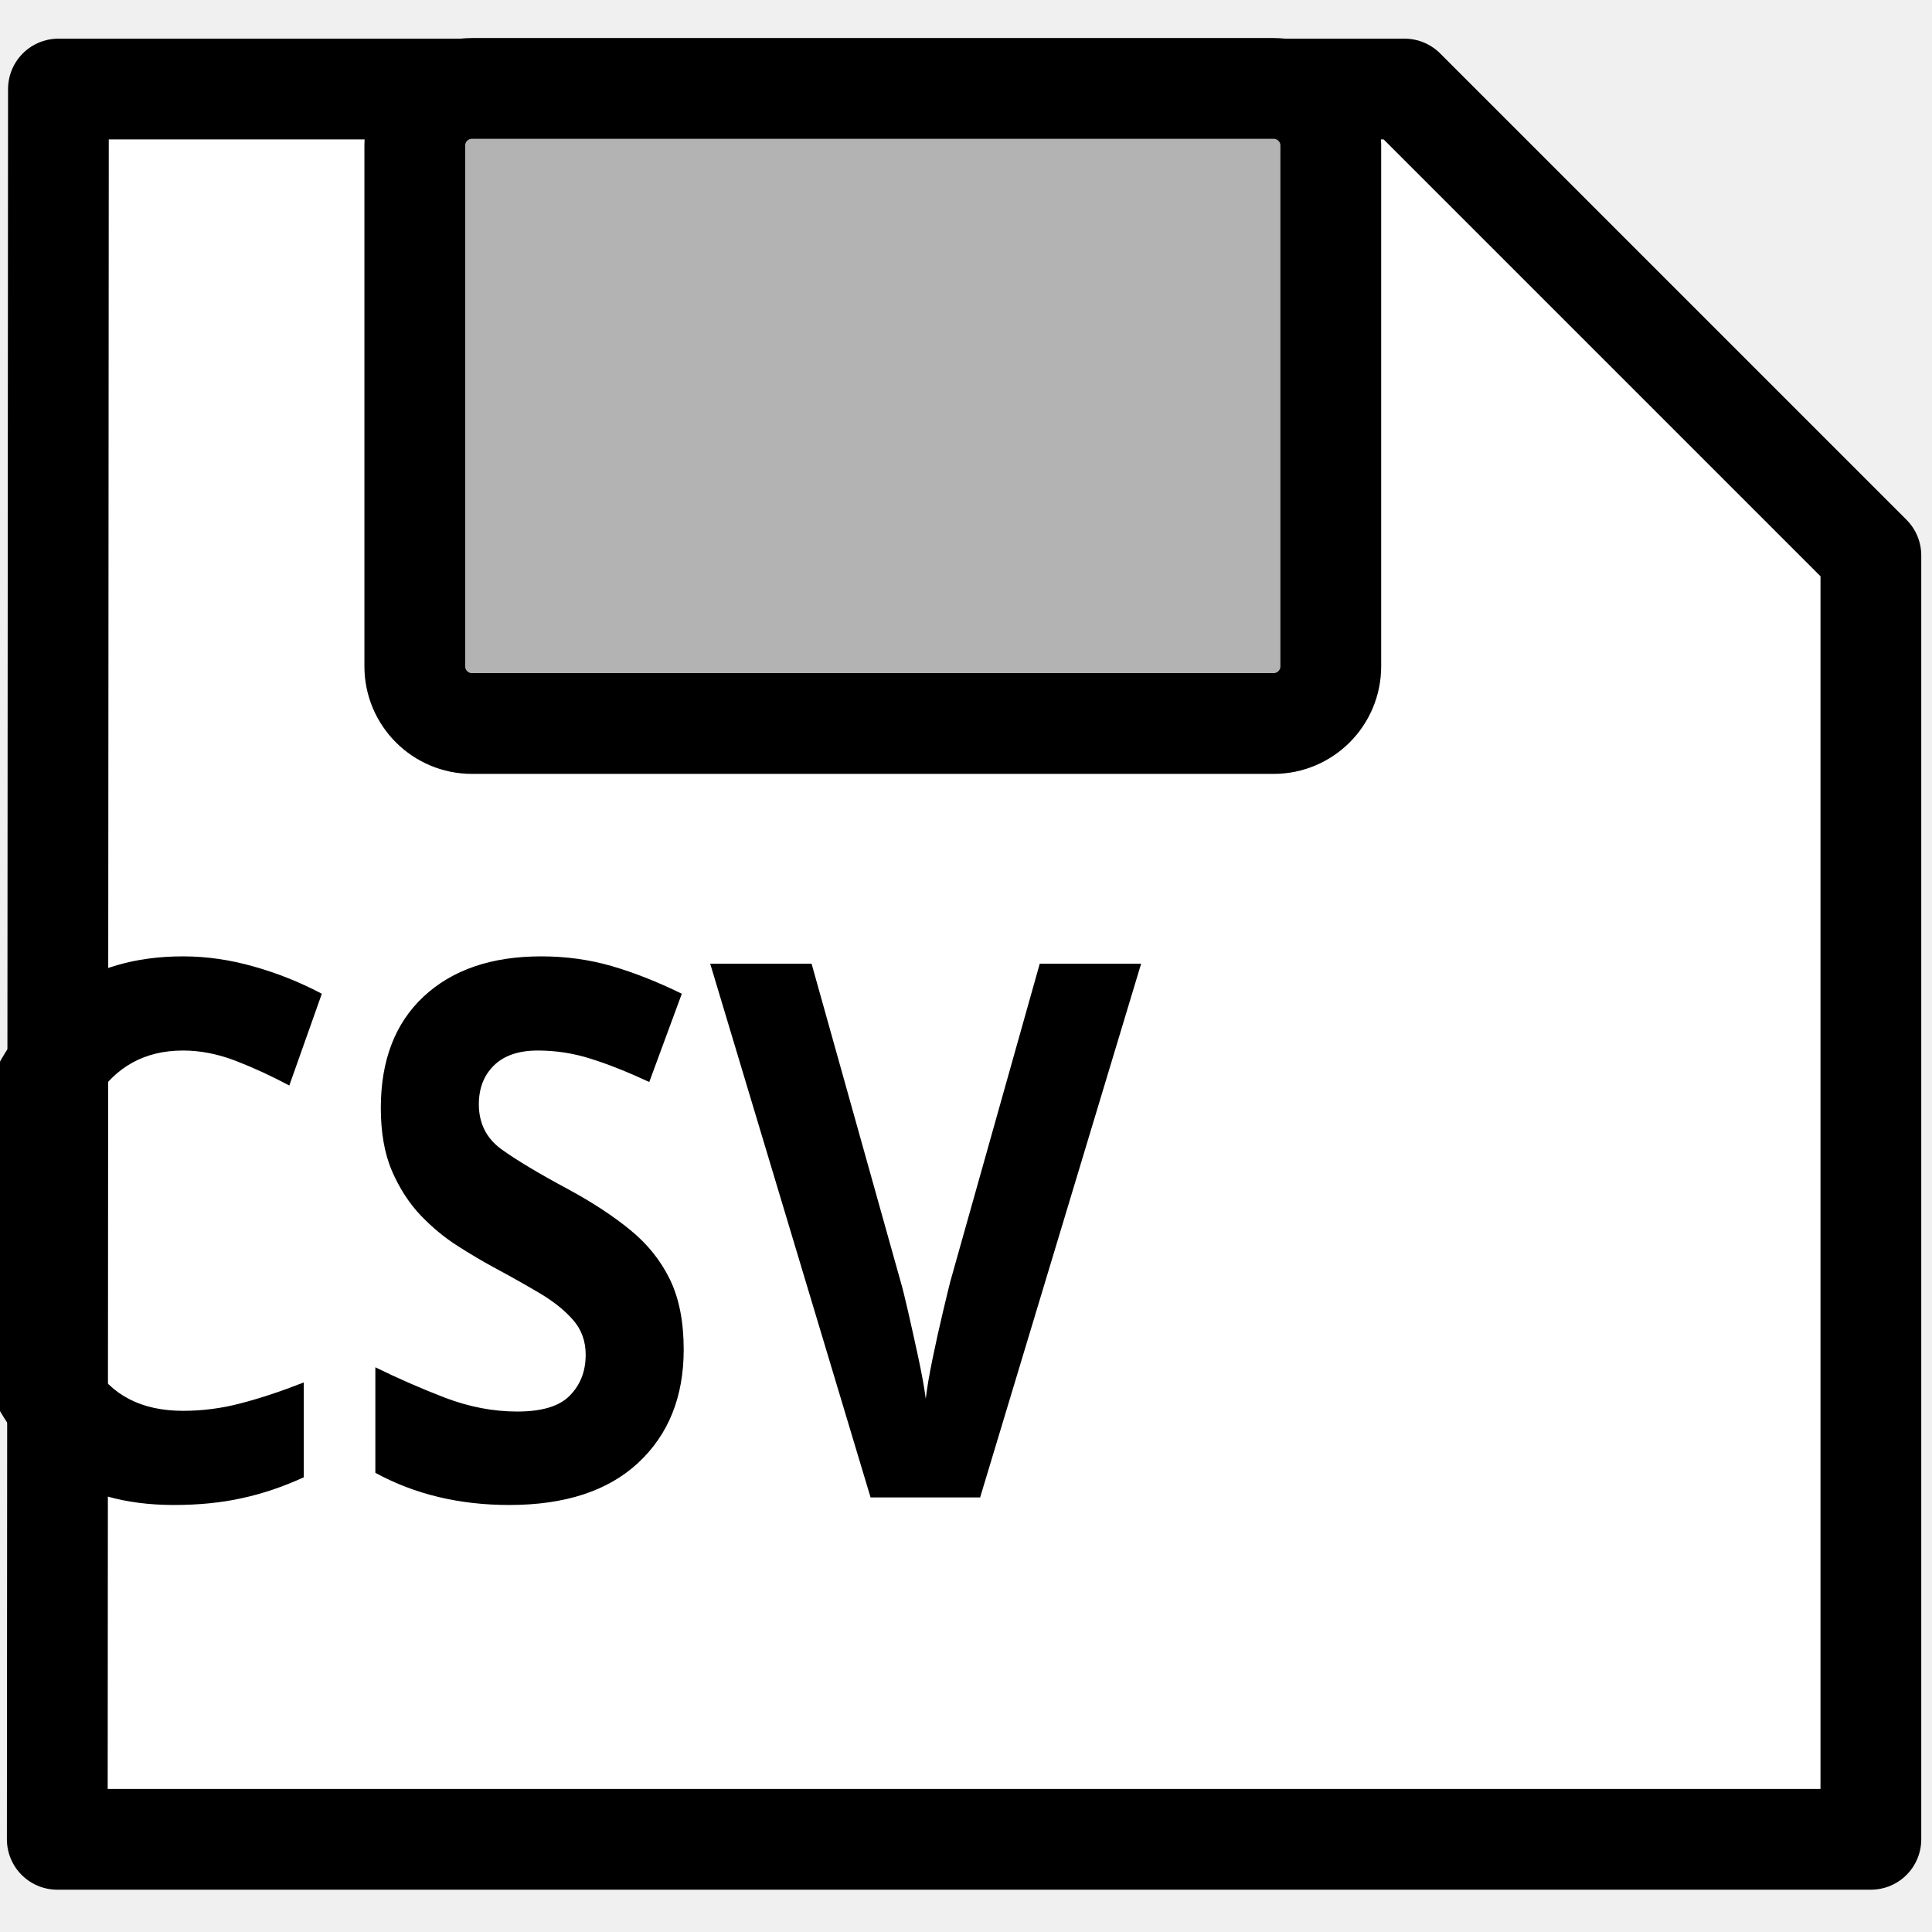
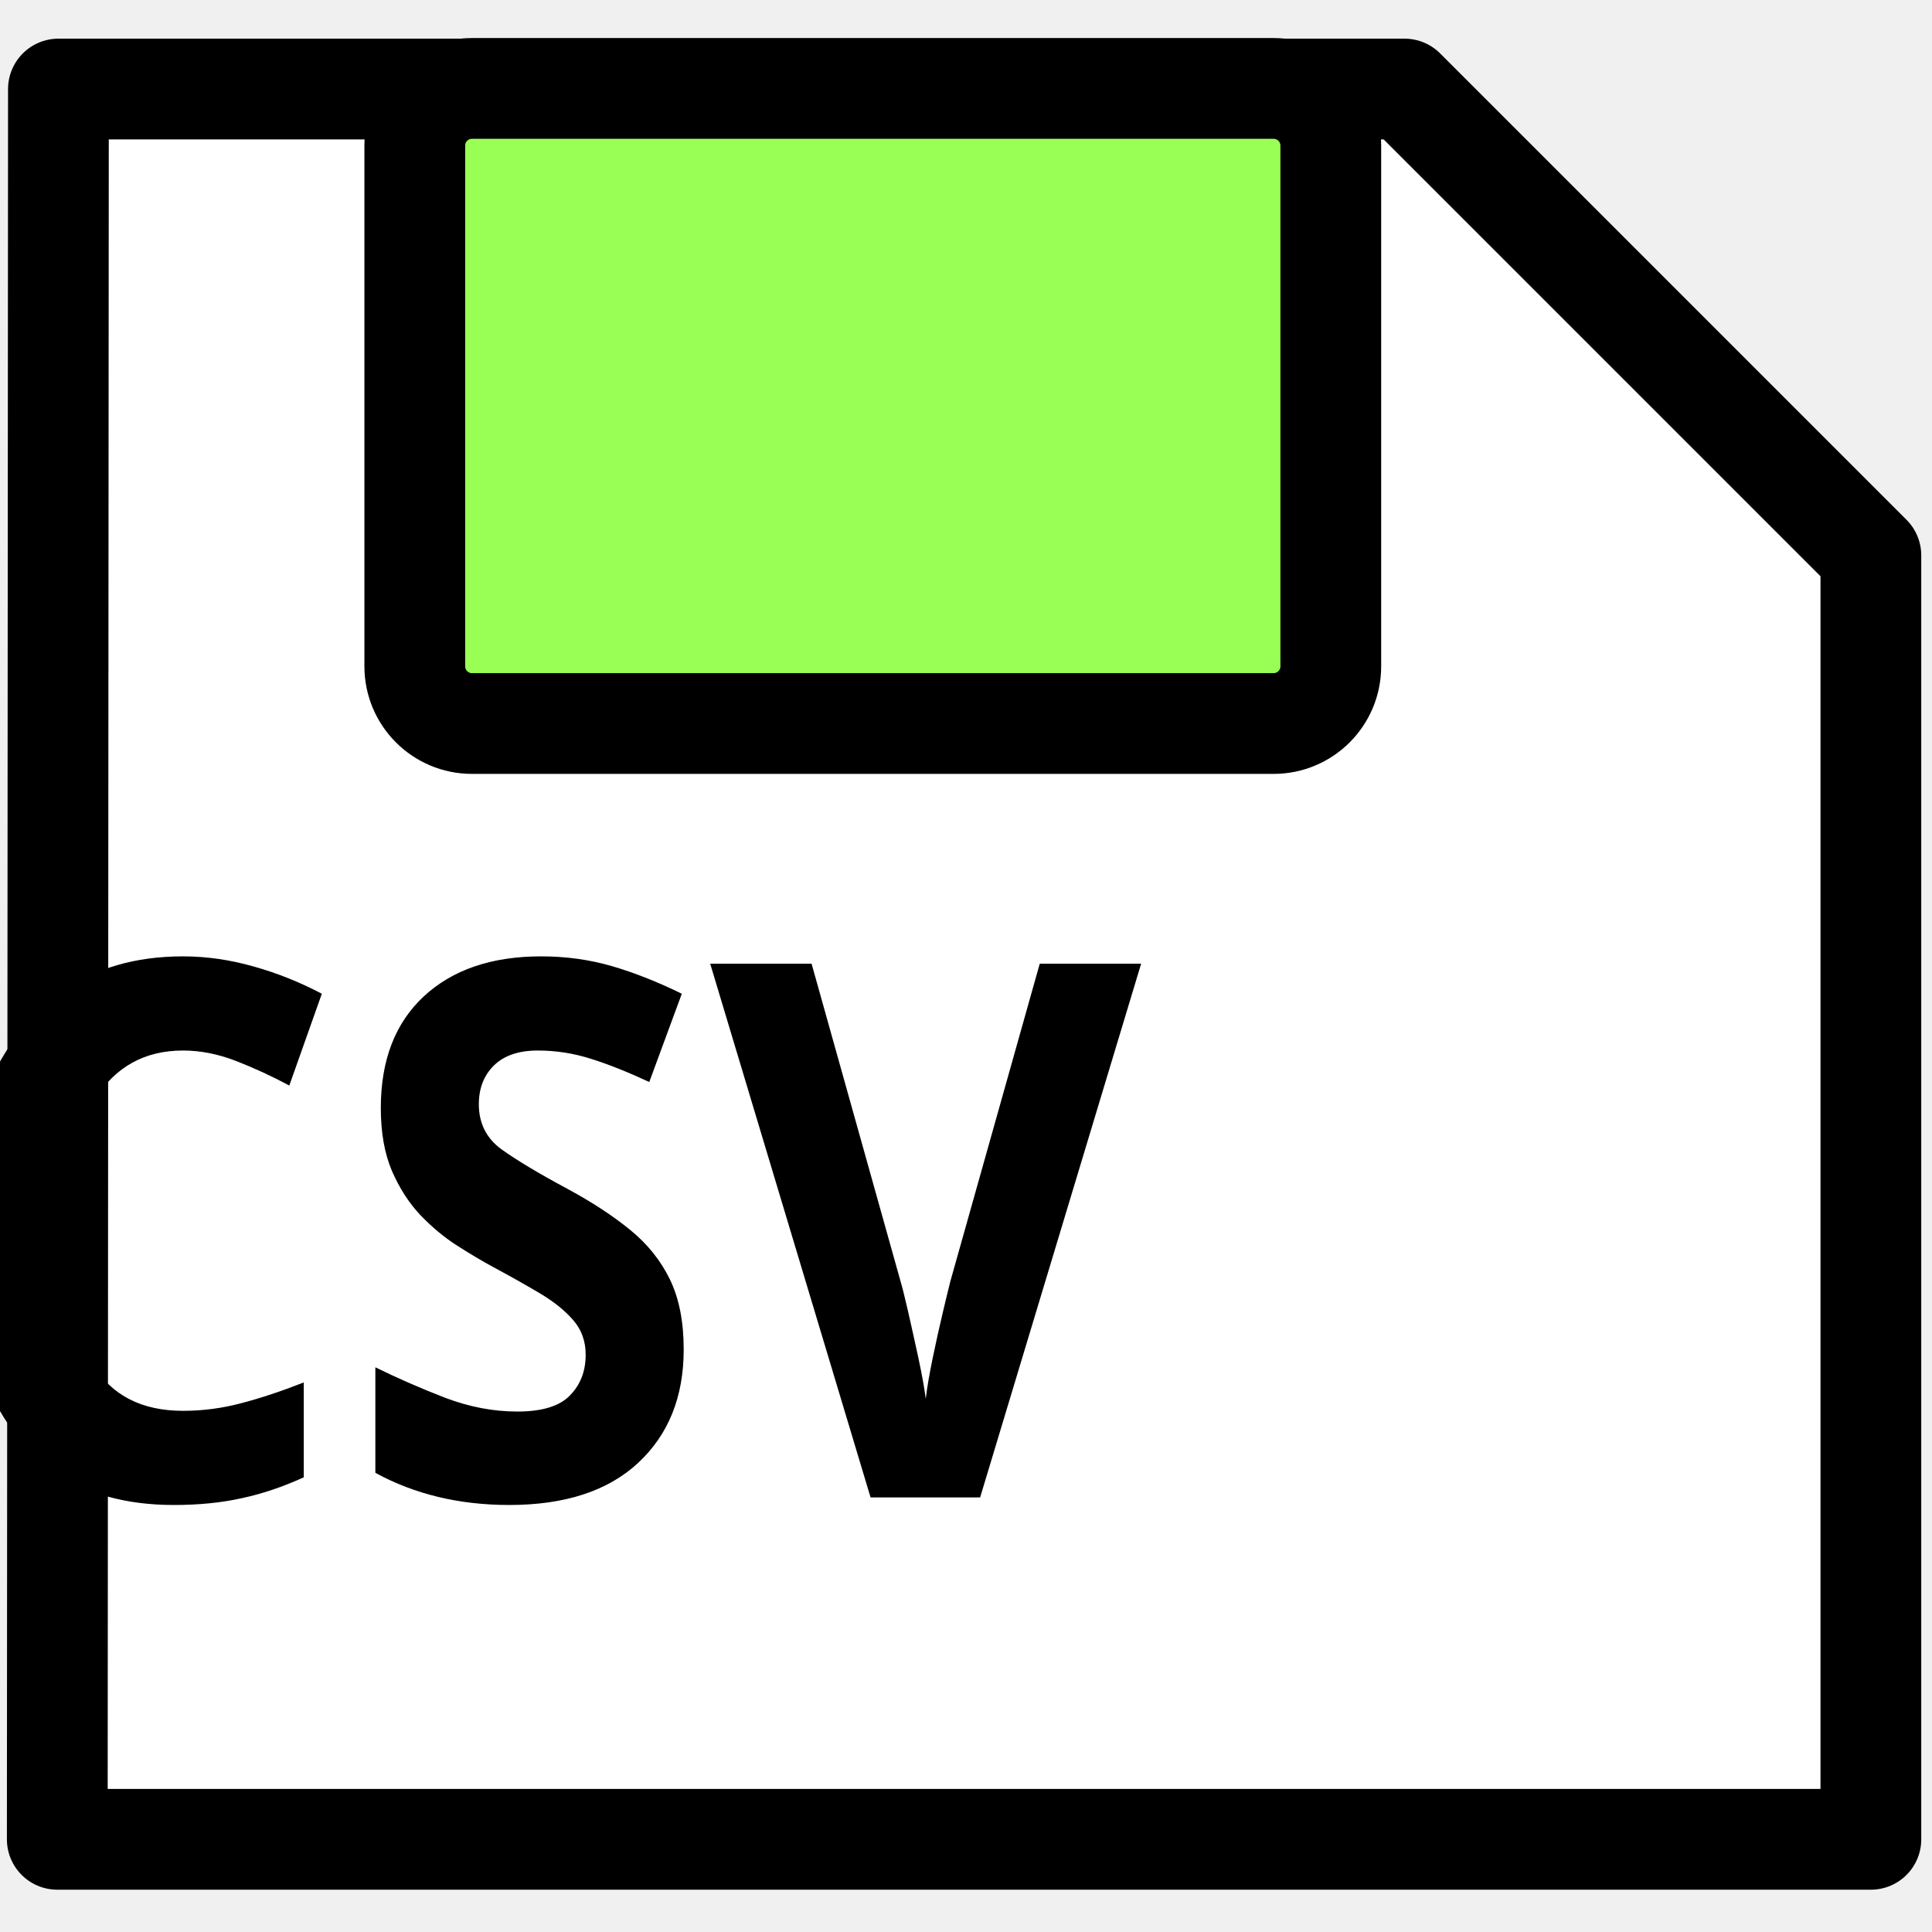
<svg xmlns="http://www.w3.org/2000/svg" width="512" height="512" viewBox="0 0 135.467 135.467" version="1.1" id="svg857">
  <defs id="defs851" />
  <g id="layer3" style="display:inline">
    <path style="fill:#ffffff;stroke:#000000;stroke-width:7.065;stroke-linecap:butt;stroke-linejoin:round;stroke-miterlimit:20;stroke-dasharray:none;stroke-opacity:1;paint-order:normal" d="M 4.097,6.243 H 98.481 L 131.181,38.943 V 128.968 H 4.016 Z" id="path1424" />
-     <rect style="opacity:1;fill:#b3b3b3;fill-opacity:1;stroke:#000000;stroke-width:7.065;stroke-linecap:butt;stroke-linejoin:round;stroke-miterlimit:20;stroke-dasharray:none;stroke-opacity:1;paint-order:normal" id="rect1426" width="64.228" height="44.531" x="29.084" y="6.2" ry="4.009" rx="4.009" />
+     <rect style="opacity:1;fill:#99ff55;fill-opacity:1;stroke:#000000;stroke-width:7.065;stroke-linecap:butt;stroke-linejoin:round;stroke-miterlimit:20;stroke-dasharray:none;stroke-opacity:1;paint-order:normal" id="rect1426" width="64.228" height="44.531" x="29.084" y="6.2" ry="4.009" rx="4.009" />
    <text xml:space="preserve" style="font-style:normal;font-weight:normal;font-size:49.352px;line-height:1.25;font-family:sans-serif;text-align:center;letter-spacing:0px;word-spacing:0px;text-anchor:middle;display:inline;opacity:1;fill:#000000;fill-opacity:1;stroke:none;stroke-width:0.514" x="71.671" y="98.897" id="text7316-2" transform="scale(0.9419344,1.061645)">
      <tspan id="tspan7314-0" x="71.671" y="98.897" style="font-style:normal;font-variant:normal;font-weight:bold;font-stretch:normal;font-family:Calibri;-inkscape-font-specification:'Calibri Bold';stroke-width:0.514">CSV</tspan>
    </text>
  </g>
</svg>
